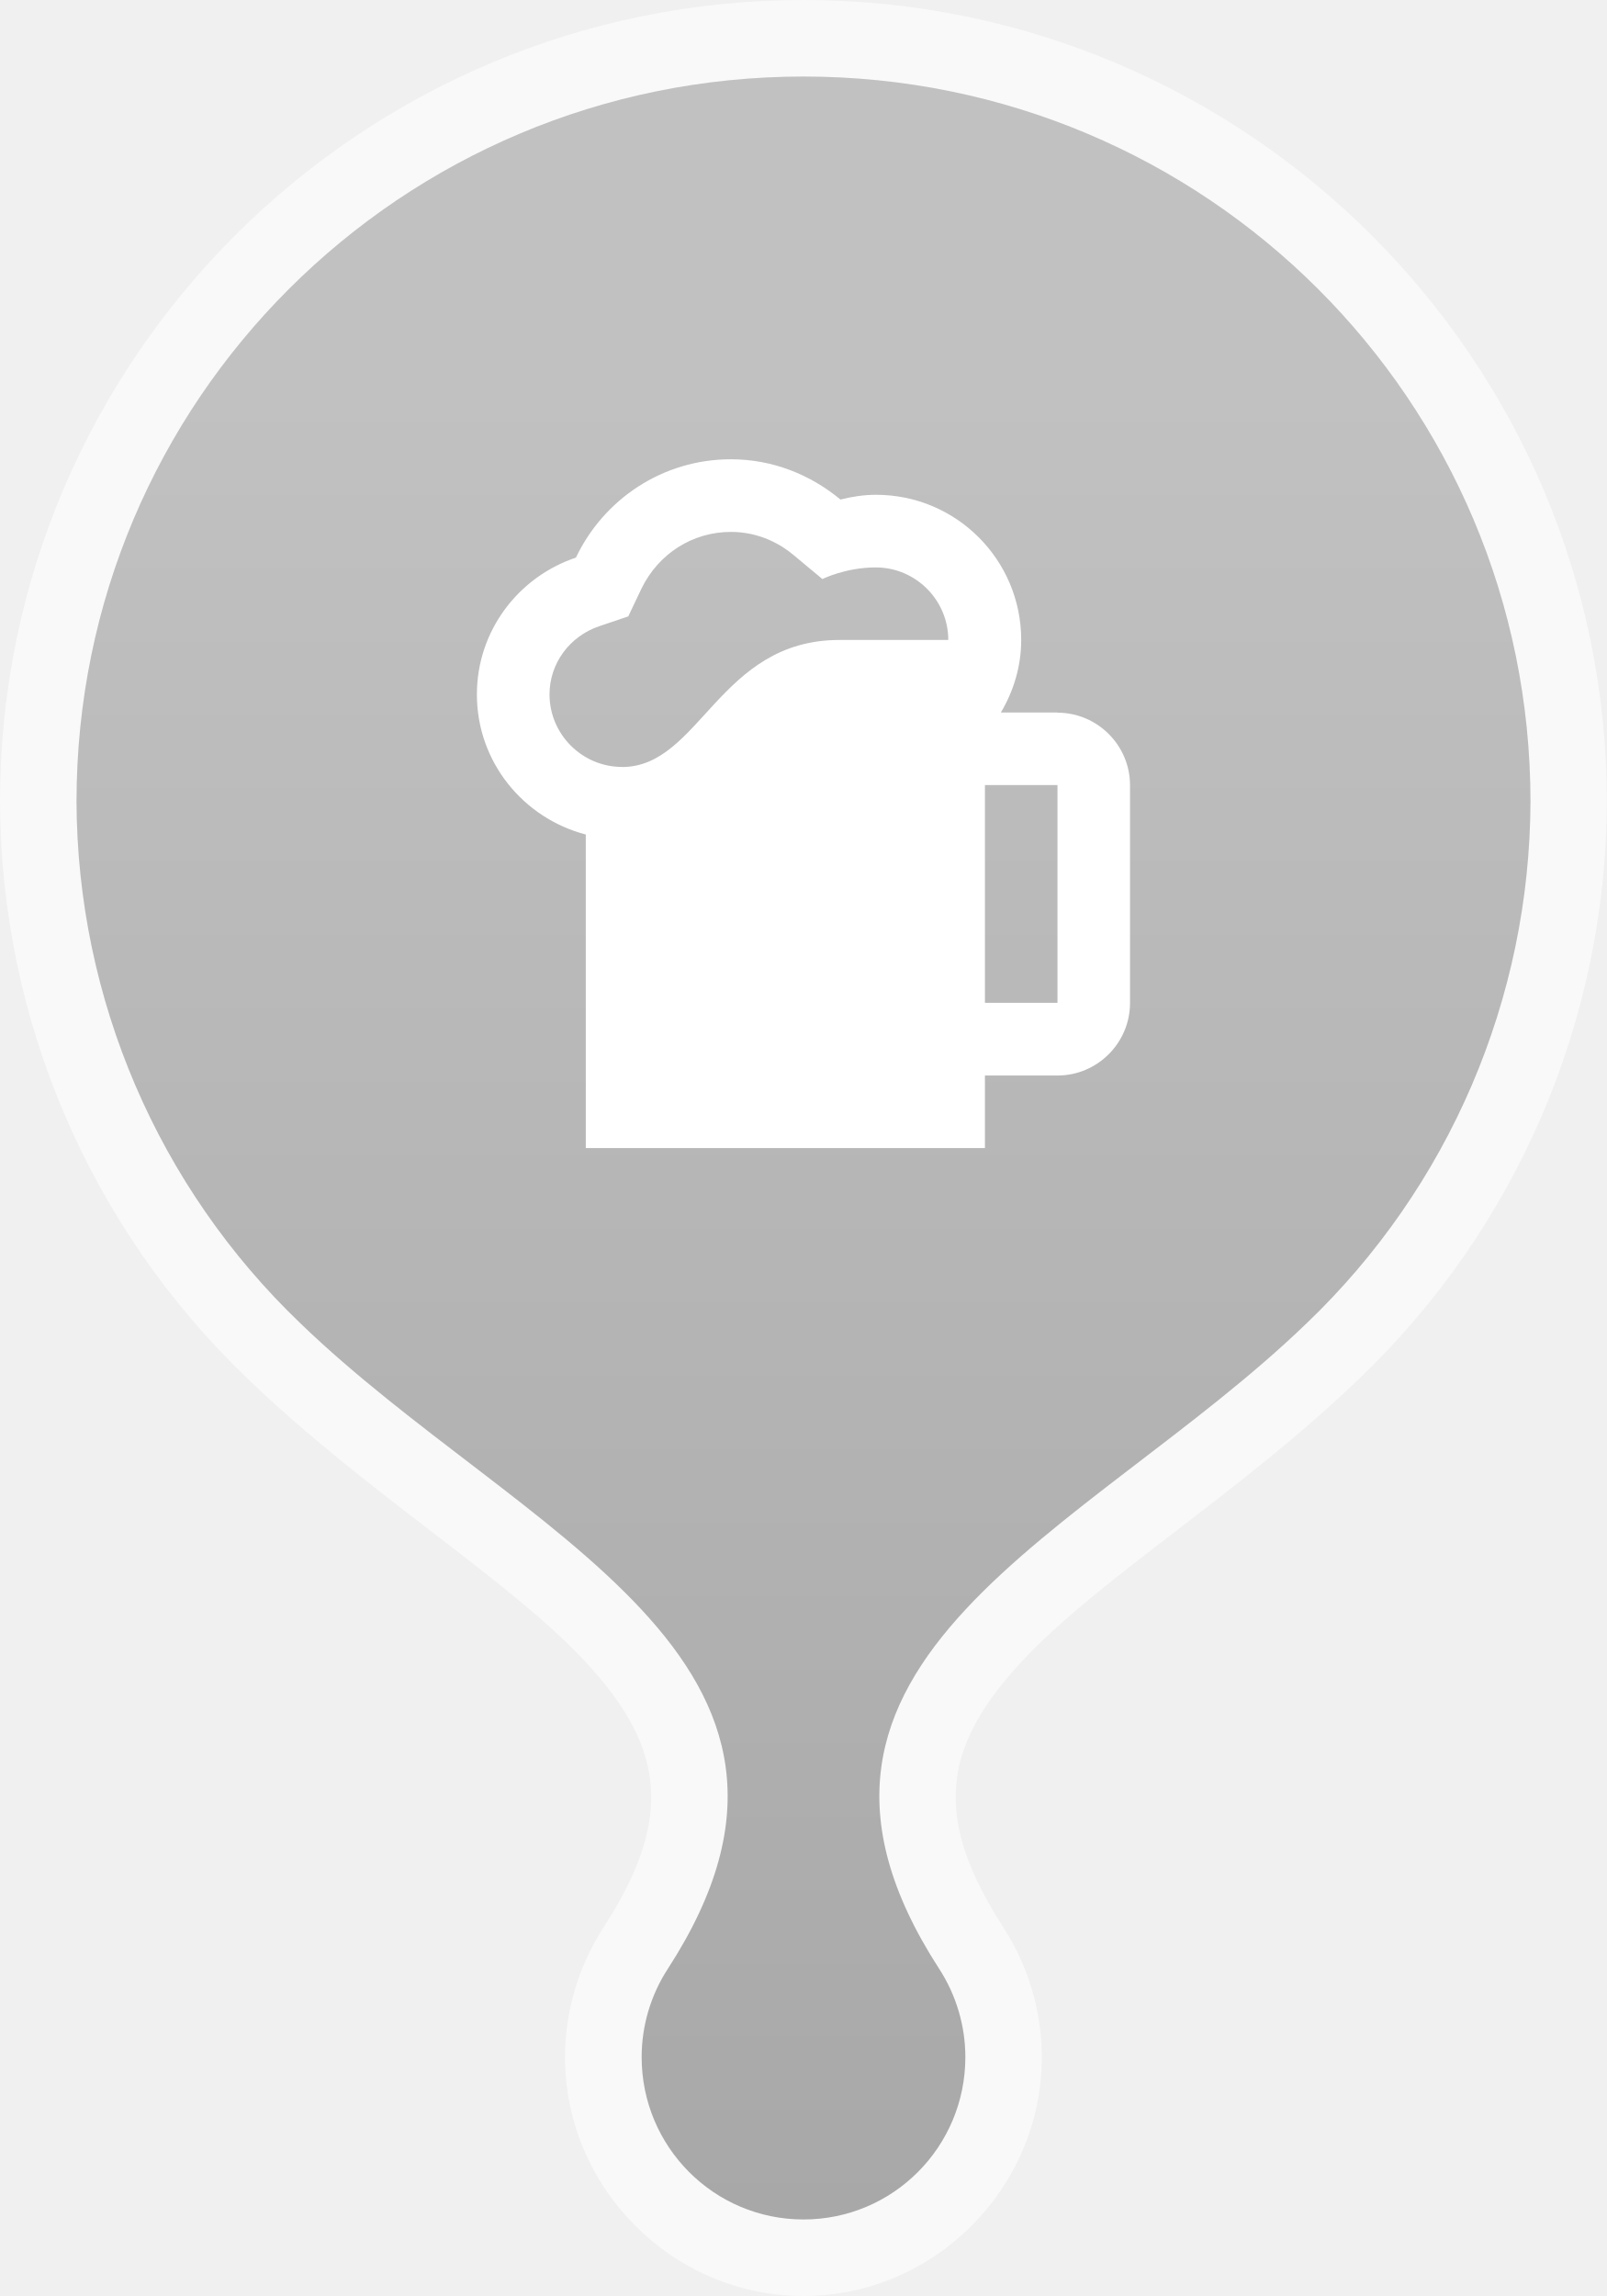
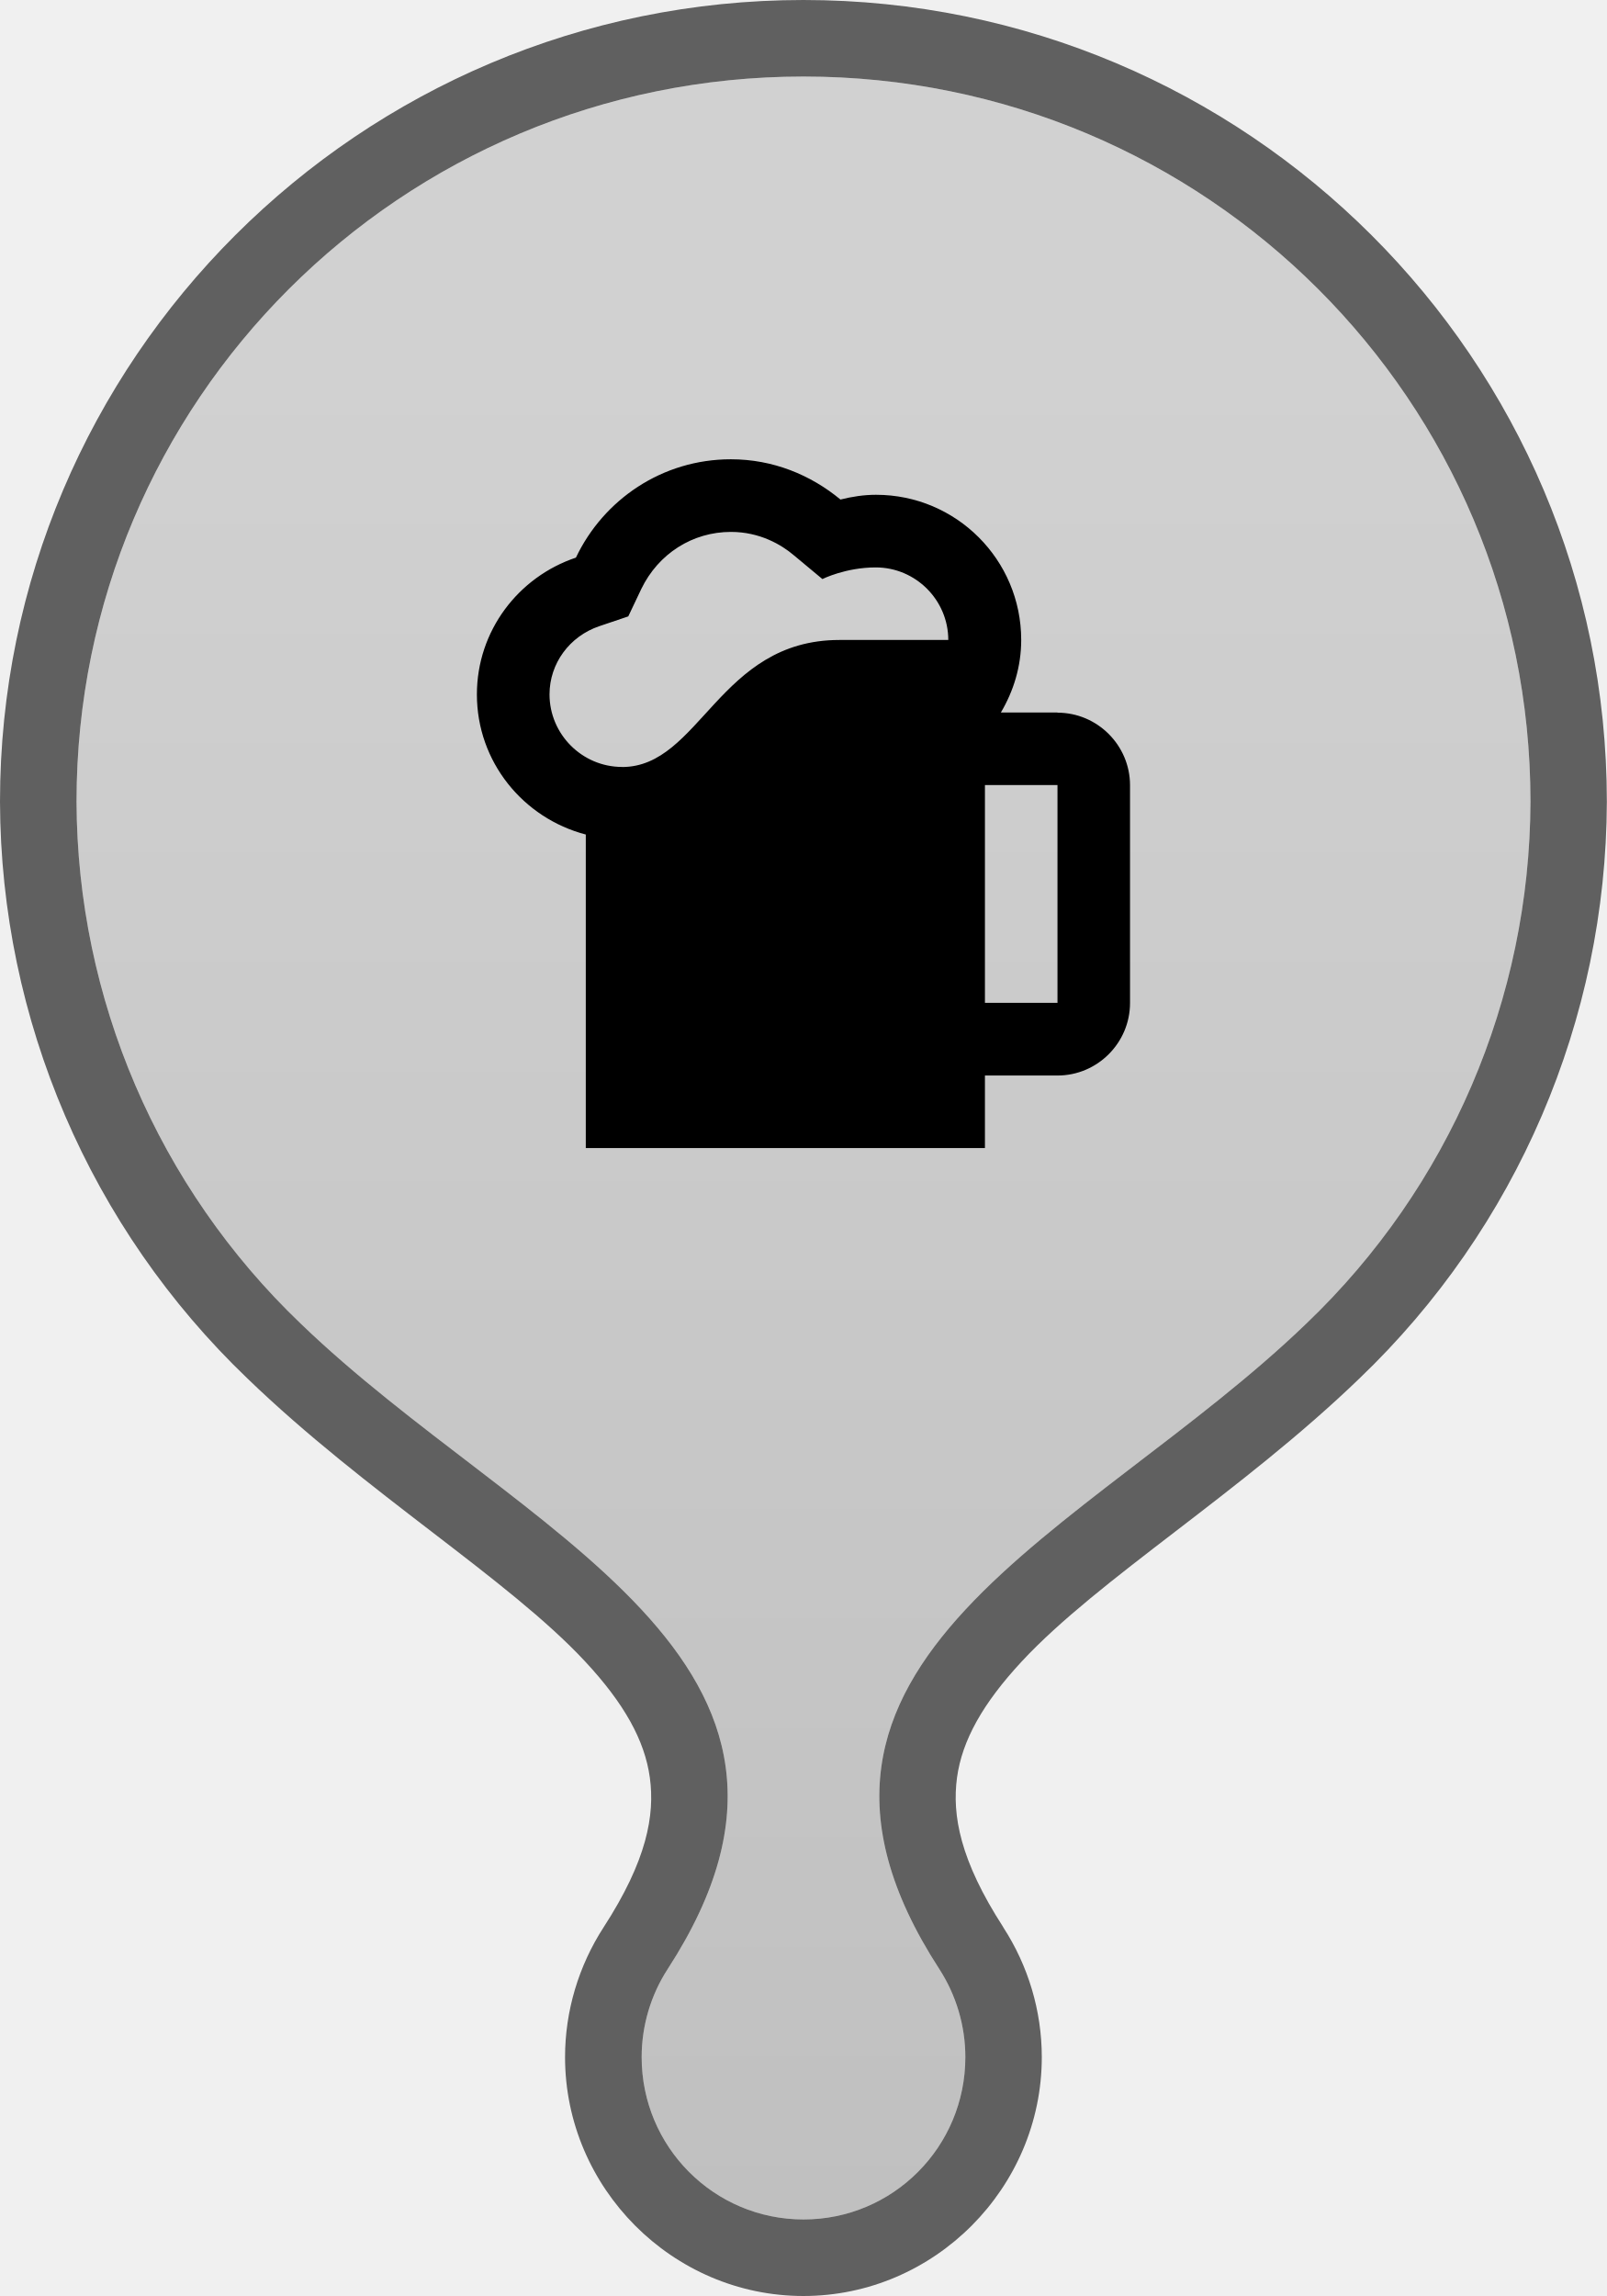
<svg xmlns="http://www.w3.org/2000/svg" width="21" height="30" version="1.1" viewBox="0 0 21 30" xml:space="preserve">
  <defs>
    <linearGradient id="linearGradient1" x1="10.5" x2="10.5" y1="5" y2="29" gradientUnits="userSpaceOnUse">
-       <stop stop-color="#545454" stop-opacity=".298" offset="0" />
-       <stop stop-color="#000" stop-opacity=".298" offset="1" />
+       <stop stop-color="#545454" stop-opacity=".2" offset="0" />
+       <stop stop-color="#000" stop-opacity=".2" offset="1" />
    </linearGradient>
  </defs>
-   <path d="m10.5 0c-5.8 0-10.5 4.702-10.5 10.475v4e-3c0.009 2.846 1.178 5.566 3.234 7.533 1.55 1.496 3.406 2.615 4.414 3.699 0.504 0.542 0.777 1.025 0.844 1.516 0.067 0.49-0.038 1.082-0.604 1.955-0.327 0.505-0.504 1.095-0.504 1.697 8.05e-5 1.708 1.403 3.121 3.115 3.121 1.712-8e-5 3.115-1.413 3.115-3.121-1e-4 -0.602-0.176-1.192-0.504-1.697v-2e-3c-0.564-0.871-0.67-1.463-0.604-1.953 0.067-0.49 0.34-0.973 0.844-1.516 1.008-1.085 2.864-2.204 4.414-3.699 2.057-1.967 3.225-4.687 3.234-7.533v-4e-3c-6.1e-5 -5.772-4.7-10.475-10.5-10.475zm0 1c5.263 0 9.5 4.242 9.5 9.475-0.008 2.576-1.065 5.038-2.928 6.818-2.861 2.76-7.416 4.393-4.799 8.432 0.223 0.344 0.342 0.745 0.342 1.154-5.5e-5 1.171-0.944 2.121-2.115 2.121-1.171-5.5e-5 -2.115-0.95-2.115-2.121 6.83e-5 -0.41 0.119-0.811 0.342-1.154 2.617-4.038-1.938-5.672-4.799-8.432-1.862-1.78-2.919-4.242-2.928-6.818 5.52e-5 -5.233 4.237-9.475 9.5-9.475z" fill="#fff" opacity=".6" />
+   <path d="m10.5 0c-5.8 0-10.5 4.702-10.5 10.475v4e-3c0.009 2.846 1.178 5.566 3.234 7.533 1.55 1.496 3.406 2.615 4.414 3.699 0.504 0.542 0.777 1.025 0.844 1.516 0.067 0.49-0.038 1.082-0.604 1.955-0.327 0.505-0.504 1.095-0.504 1.697 8.05e-5 1.708 1.403 3.121 3.115 3.121 1.712-8e-5 3.115-1.413 3.115-3.121-1e-4 -0.602-0.176-1.192-0.504-1.697v-2e-3c-0.564-0.871-0.67-1.463-0.604-1.953 0.067-0.49 0.34-0.973 0.844-1.516 1.008-1.085 2.864-2.204 4.414-3.699 2.057-1.967 3.225-4.687 3.234-7.533v-4e-3c-6.1e-5 -5.772-4.7-10.475-10.5-10.475zm0 1c5.263 0 9.5 4.242 9.5 9.475-0.008 2.576-1.065 5.038-2.928 6.818-2.861 2.76-7.416 4.393-4.799 8.432 0.223 0.344 0.342 0.745 0.342 1.154-5.5e-5 1.171-0.944 2.121-2.115 2.121-1.171-5.5e-5 -2.115-0.95-2.115-2.121 6.83e-5 -0.41 0.119-0.811 0.342-1.154 2.617-4.038-1.938-5.672-4.799-8.432-1.862-1.78-2.919-4.242-2.928-6.818 5.52e-5 -5.233 4.237-9.475 9.5-9.475z" fill="#000" opacity=".6" />
  <path d="m10.5 1c5.263 0 9.5 4.242 9.5 9.475-0.008 2.576-1.065 5.038-2.928 6.818-2.861 2.76-7.416 4.393-4.799 8.432 0.223 0.344 0.342 0.745 0.342 1.154-5.5e-5 1.171-0.944 2.121-2.115 2.121-1.171-5.5e-5 -2.115-0.95-2.115-2.121 6.83e-5 -0.41 0.119-0.811 0.342-1.154 2.617-4.038-1.938-5.672-4.799-8.432-1.862-1.78-2.919-4.242-2.928-6.818 5.52e-5 -5.233 4.237-9.475 9.5-9.475z" fill="url(#linearGradient1)" />
-   <path d="m13.819 9.31h-0.74c0.166-0.28 0.266-0.602 0.266-0.948 0-1.048-0.849-1.897-1.897-1.897-0.161 0-0.313 0.024-0.465 0.062-0.389-0.322-0.882-0.526-1.432-0.526-0.896 0-1.664 0.526-2.025 1.285-0.749 0.251-1.294 0.953-1.294 1.788 0 0.882 0.607 1.617 1.423 1.83v4.097h5.216v-0.948h0.948c0.522 0 0.948-0.427 0.948-0.948v-2.845c0-0.522-0.427-0.948-0.948-0.948zm-5.69 0.711c-0.522 0-0.948-0.427-0.948-0.948 0-0.403 0.261-0.759 0.65-0.891l0.379-0.128 0.171-0.36c0.223-0.46 0.669-0.744 1.171-0.744 0.375 0 0.659 0.166 0.825 0.308l0.37 0.308s0.303-0.152 0.697-0.152c0.522 0 0.948 0.427 0.948 0.948h-1.423c-1.574 0-1.821 1.66-2.84 1.66zm5.69 3.082h-0.948v-2.845h0.948z" fill="#fff" />
+   <path d="m13.819 9.31h-0.74c0.166-0.28 0.266-0.602 0.266-0.948 0-1.048-0.849-1.897-1.897-1.897-0.161 0-0.313 0.024-0.465 0.062-0.389-0.322-0.882-0.526-1.432-0.526-0.896 0-1.664 0.526-2.025 1.285-0.749 0.251-1.294 0.953-1.294 1.788 0 0.882 0.607 1.617 1.423 1.83v4.097h5.216v-0.948h0.948c0.522 0 0.948-0.427 0.948-0.948v-2.845c0-0.522-0.427-0.948-0.948-0.948zm-5.69 0.711c-0.522 0-0.948-0.427-0.948-0.948 0-0.403 0.261-0.759 0.65-0.891l0.379-0.128 0.171-0.36c0.223-0.46 0.669-0.744 1.171-0.744 0.375 0 0.659 0.166 0.825 0.308l0.37 0.308s0.303-0.152 0.697-0.152c0.522 0 0.948 0.427 0.948 0.948h-1.423c-1.574 0-1.821 1.66-2.84 1.66zm5.69 3.082h-0.948v-2.845h0.948z" fill="#000" />
</svg>
